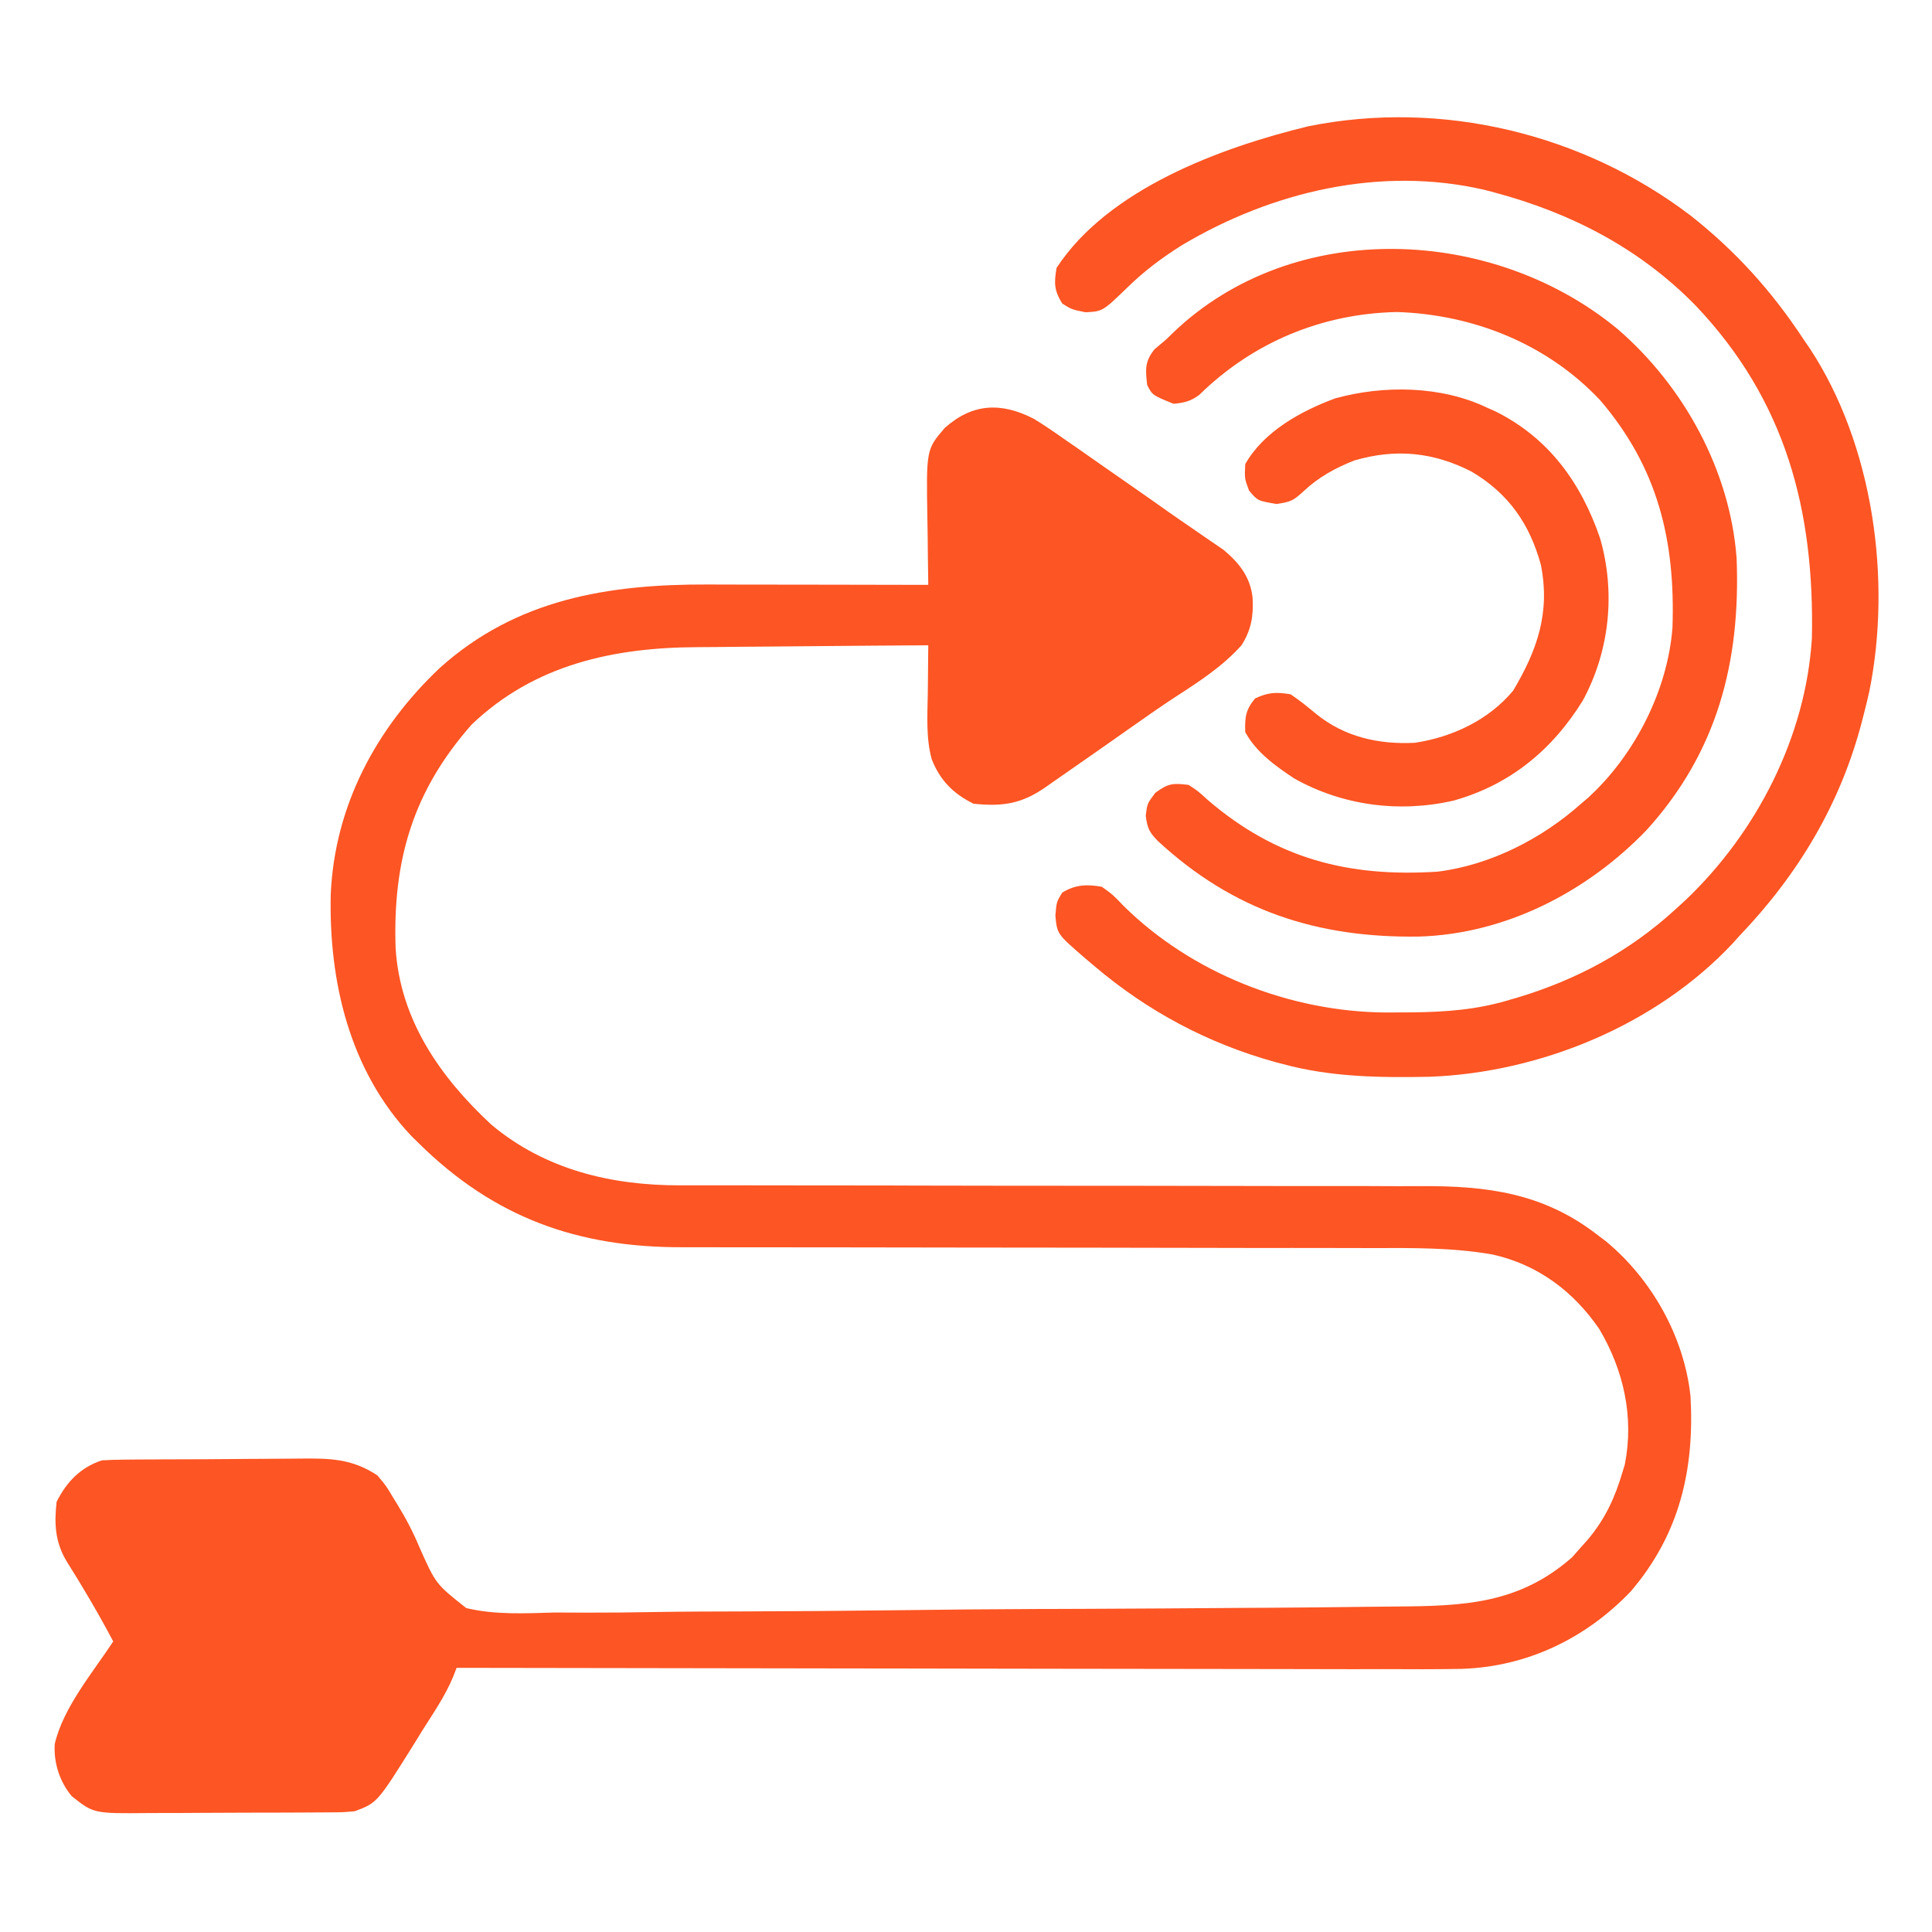
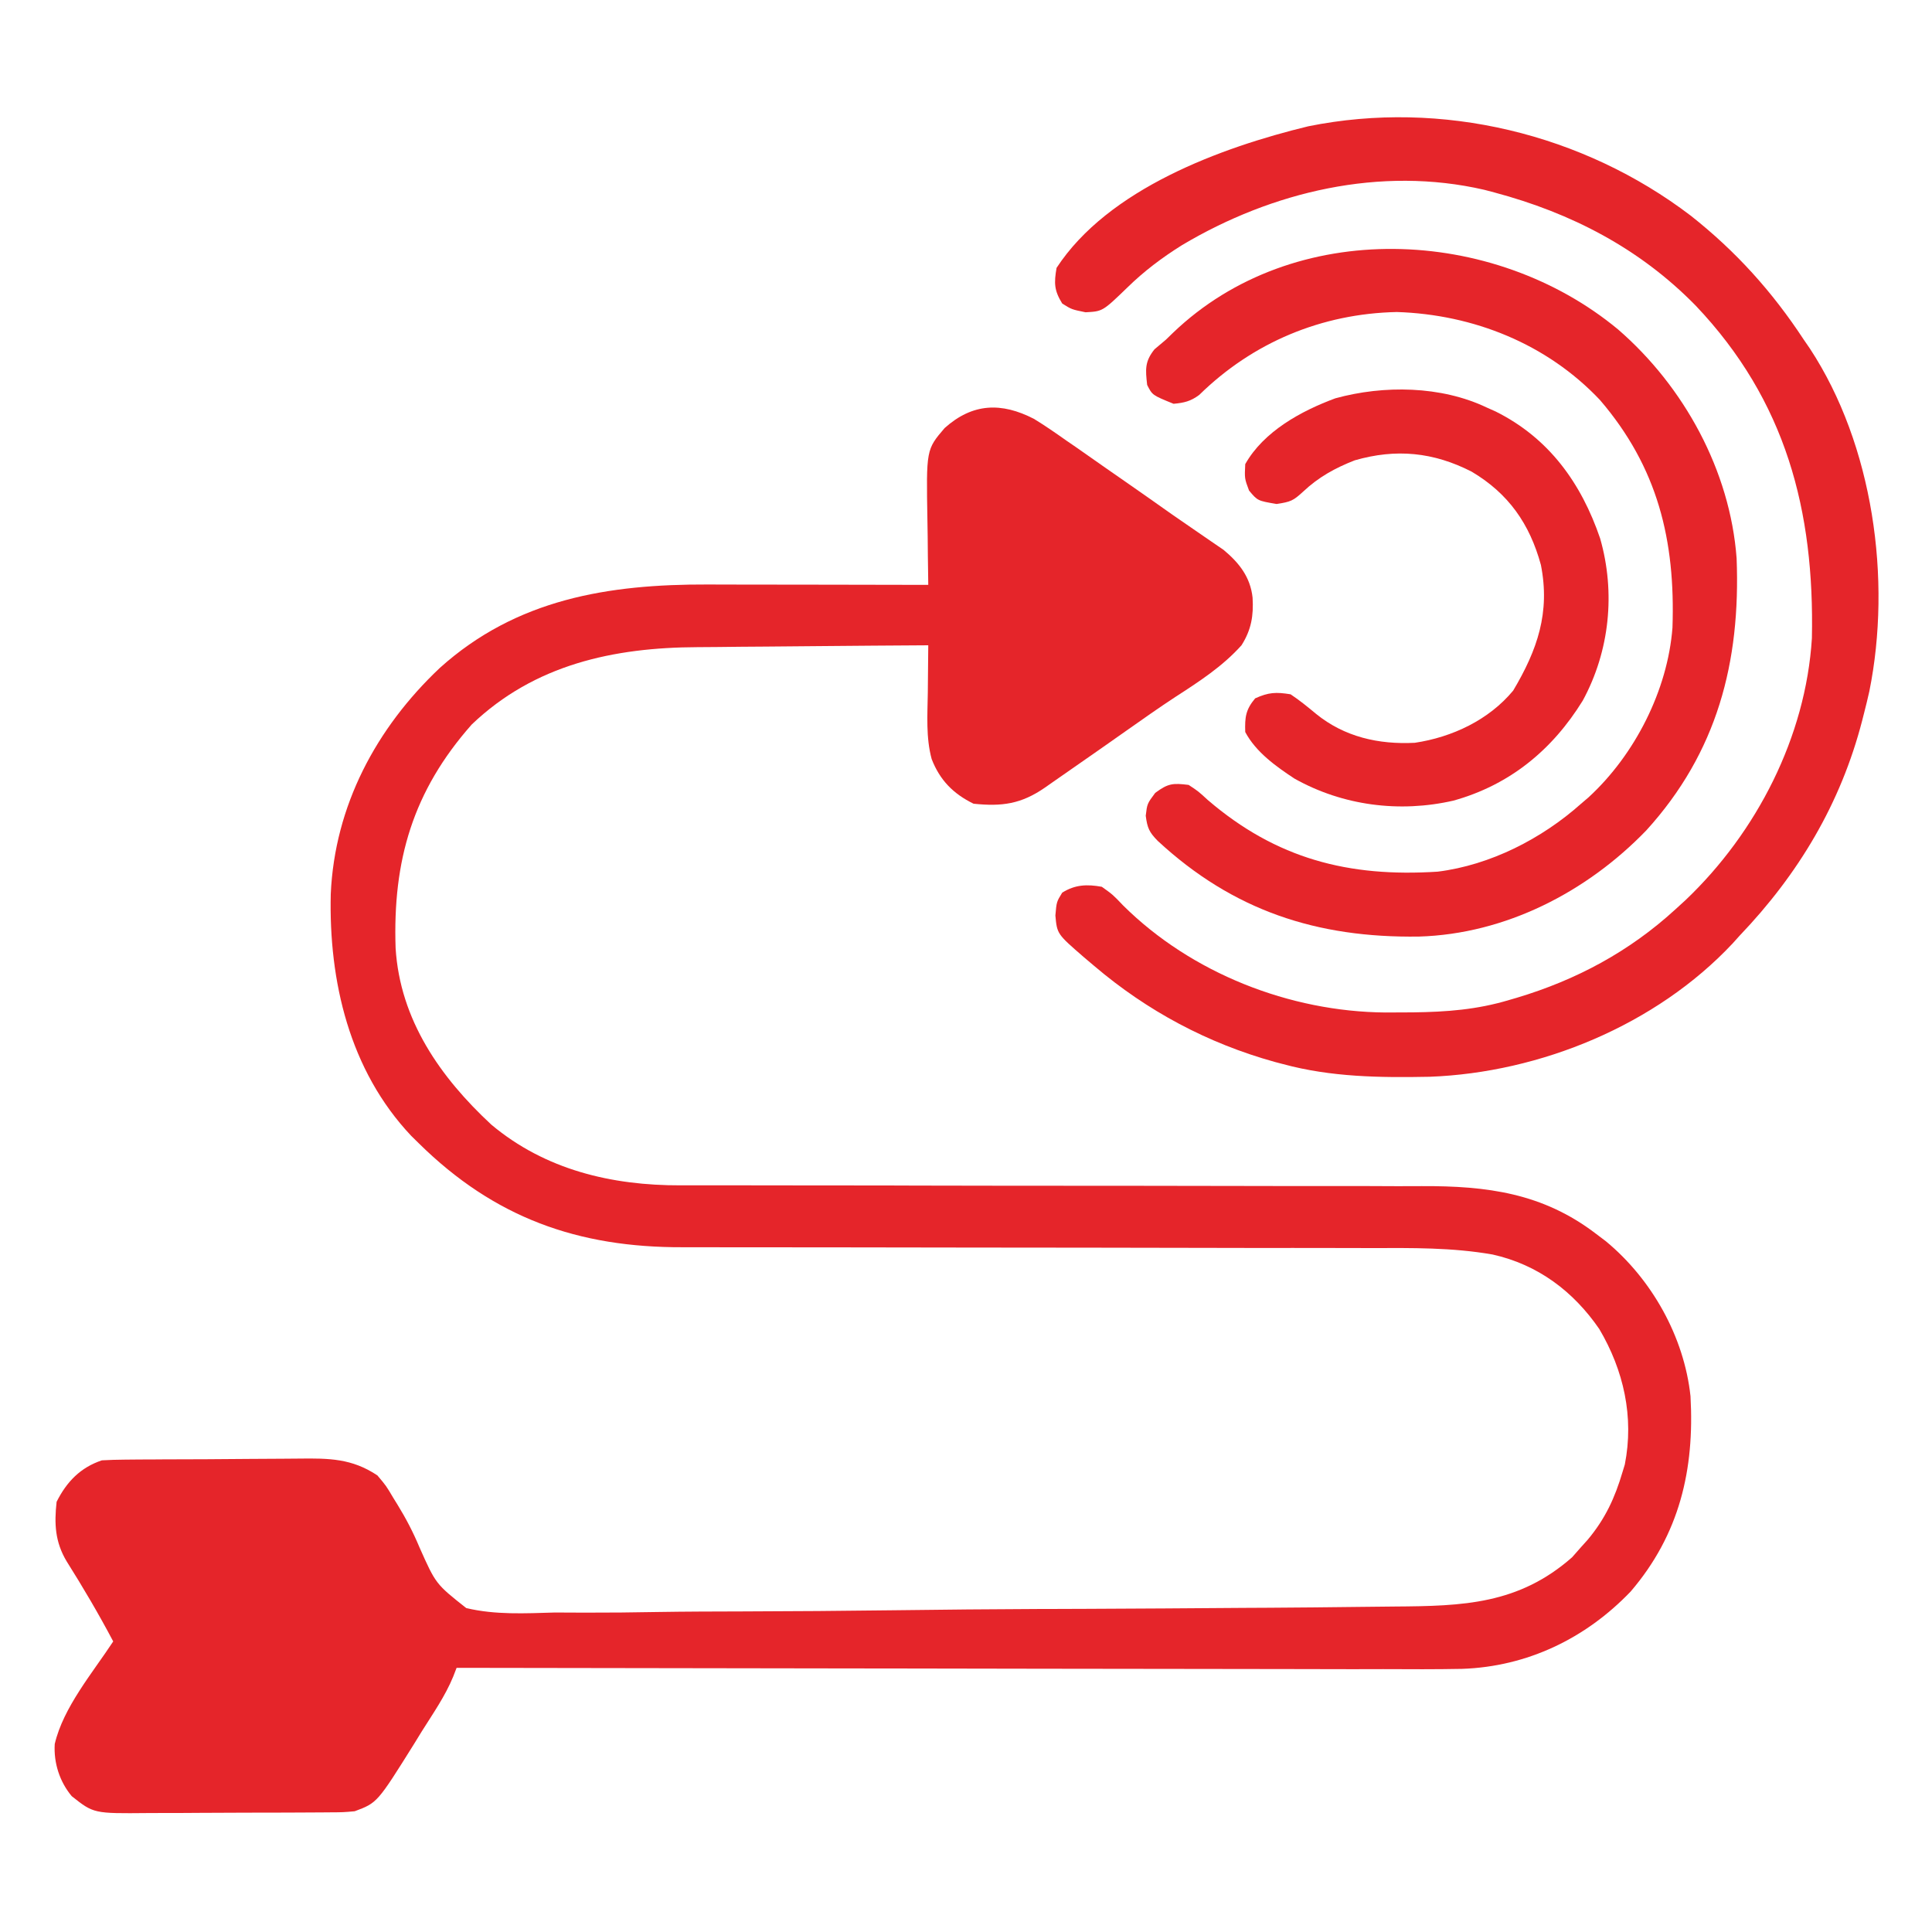
<svg xmlns="http://www.w3.org/2000/svg" width="30" height="30" viewBox="0 0 30 30" fill="none">
-   <path d="M16.055 6.504C16.23 6.611 16.397 6.727 16.564 6.845C16.612 6.878 16.66 6.911 16.71 6.945C16.863 7.052 17.016 7.159 17.168 7.266C17.27 7.336 17.371 7.407 17.473 7.478C17.718 7.648 17.962 7.82 18.205 7.992C18.332 8.08 18.46 8.168 18.588 8.256C18.662 8.306 18.735 8.357 18.809 8.408C18.872 8.451 18.935 8.494 18.999 8.538C19.241 8.739 19.416 8.961 19.45 9.28C19.467 9.561 19.43 9.78 19.278 10.02C18.986 10.346 18.624 10.581 18.259 10.817C17.994 10.99 17.735 11.174 17.476 11.356C17.375 11.427 17.274 11.498 17.173 11.569C17.123 11.604 17.074 11.638 17.023 11.674C16.797 11.832 16.571 11.99 16.344 12.147C16.306 12.174 16.267 12.201 16.227 12.229C15.857 12.485 15.56 12.526 15.117 12.48C14.803 12.326 14.595 12.116 14.467 11.787C14.376 11.452 14.402 11.1 14.407 10.756C14.408 10.685 14.408 10.614 14.409 10.541C14.41 10.367 14.412 10.193 14.414 10.02C13.841 10.023 13.268 10.028 12.695 10.033C12.429 10.036 12.163 10.038 11.897 10.04C11.639 10.041 11.382 10.044 11.124 10.047C11.026 10.048 10.929 10.048 10.831 10.049C9.531 10.054 8.3 10.318 7.325 11.25C6.411 12.284 6.097 13.361 6.143 14.723C6.212 15.838 6.839 16.73 7.63 17.464C8.468 18.166 9.499 18.409 10.57 18.406C10.624 18.406 10.678 18.406 10.733 18.406C10.911 18.406 11.09 18.406 11.268 18.406C11.397 18.406 11.525 18.406 11.654 18.406C11.93 18.407 12.206 18.407 12.482 18.407C12.92 18.407 13.357 18.407 13.795 18.408C13.869 18.409 13.943 18.409 14.019 18.409C14.17 18.409 14.321 18.409 14.472 18.41C14.86 18.41 15.248 18.411 15.636 18.412C15.695 18.412 15.695 18.412 15.754 18.412C16.384 18.413 17.014 18.413 17.643 18.413C18.291 18.413 18.939 18.414 19.587 18.416C19.951 18.417 20.314 18.418 20.677 18.417C21.019 18.416 21.361 18.417 21.703 18.419C21.828 18.419 21.953 18.419 22.078 18.418C23.089 18.414 23.956 18.525 24.785 19.16C24.835 19.198 24.885 19.236 24.937 19.275C25.649 19.864 26.151 20.757 26.25 21.68C26.314 22.819 26.081 23.825 25.321 24.713C24.622 25.443 23.715 25.879 22.704 25.914C22.295 25.922 21.887 25.92 21.478 25.918C21.321 25.918 21.164 25.918 21.007 25.919C20.67 25.919 20.333 25.918 19.996 25.917C19.508 25.916 19.021 25.915 18.534 25.915C17.743 25.915 16.952 25.913 16.161 25.912C15.393 25.91 14.625 25.909 13.858 25.908C13.81 25.908 13.763 25.908 13.714 25.908C13.476 25.908 13.238 25.907 13 25.907C11.03 25.905 9.06 25.902 7.09 25.898C7.073 25.944 7.055 25.989 7.037 26.035C6.912 26.339 6.722 26.61 6.548 26.887C6.51 26.95 6.471 27.012 6.432 27.076C5.858 27.994 5.858 27.994 5.508 28.125C5.331 28.141 5.331 28.141 5.122 28.142C5.084 28.142 5.046 28.143 5.006 28.143C4.88 28.144 4.754 28.145 4.628 28.145C4.54 28.145 4.452 28.145 4.364 28.146C4.18 28.147 3.995 28.147 3.811 28.147C3.575 28.147 3.339 28.148 3.104 28.15C2.922 28.152 2.74 28.152 2.558 28.152C2.472 28.152 2.385 28.152 2.298 28.153C1.455 28.161 1.455 28.161 1.114 27.891C0.926 27.667 0.832 27.373 0.85 27.081C0.982 26.512 1.44 25.973 1.758 25.488C1.533 25.062 1.291 24.651 1.034 24.243C0.855 23.943 0.841 23.662 0.879 23.32C1.035 23.009 1.249 22.787 1.582 22.676C1.703 22.669 1.824 22.666 1.945 22.665C2.019 22.665 2.094 22.664 2.171 22.663C2.253 22.663 2.334 22.662 2.416 22.662C2.457 22.662 2.499 22.661 2.541 22.661C2.76 22.66 2.978 22.659 3.197 22.659C3.422 22.658 3.647 22.656 3.872 22.654C4.046 22.652 4.219 22.651 4.393 22.651C4.476 22.651 4.559 22.65 4.641 22.649C5.11 22.643 5.464 22.646 5.86 22.91C5.996 23.071 5.996 23.071 6.109 23.262C6.129 23.295 6.15 23.328 6.171 23.362C6.304 23.578 6.416 23.793 6.514 24.028C6.767 24.596 6.767 24.596 7.24 24.97C7.692 25.078 8.155 25.052 8.616 25.039C8.771 25.039 8.926 25.04 9.082 25.041C9.458 25.042 9.835 25.038 10.212 25.031C10.652 25.024 11.091 25.023 11.531 25.022C12.316 25.02 13.101 25.014 13.886 25.004C14.646 24.994 15.406 24.987 16.166 24.984C16.213 24.984 16.26 24.984 16.308 24.984C16.496 24.983 16.684 24.983 16.873 24.982C17.687 24.979 18.501 24.973 19.315 24.967C19.446 24.966 19.577 24.966 19.709 24.965C20.169 24.962 20.629 24.958 21.089 24.952C21.279 24.949 21.469 24.947 21.659 24.946C22.719 24.939 23.582 24.912 24.412 24.181C24.458 24.129 24.504 24.077 24.551 24.023C24.584 23.986 24.617 23.949 24.652 23.911C24.926 23.584 25.076 23.26 25.196 22.852C25.207 22.815 25.218 22.779 25.23 22.741C25.376 22.003 25.212 21.276 24.833 20.636C24.43 20.05 23.88 19.637 23.177 19.48C22.549 19.37 21.924 19.378 21.288 19.38C21.161 19.379 21.033 19.379 20.906 19.379C20.633 19.378 20.36 19.378 20.087 19.378C19.655 19.379 19.223 19.378 18.79 19.377C17.562 19.374 16.333 19.373 15.104 19.372C14.424 19.372 13.745 19.371 13.065 19.369C12.636 19.368 12.207 19.368 11.778 19.368C11.511 19.369 11.243 19.368 10.975 19.367C10.852 19.366 10.728 19.366 10.605 19.367C8.973 19.373 7.676 18.909 6.504 17.754C6.465 17.715 6.426 17.677 6.385 17.637C5.426 16.621 5.104 15.237 5.136 13.882C5.197 12.512 5.841 11.305 6.829 10.372C8.021 9.3 9.448 9.071 10.993 9.076C11.092 9.076 11.191 9.077 11.29 9.077C11.548 9.077 11.807 9.077 12.066 9.078C12.331 9.079 12.595 9.079 12.86 9.079C13.378 9.08 13.896 9.081 14.414 9.082C14.413 9.004 14.413 9.004 14.412 8.924C14.409 8.727 14.406 8.531 14.405 8.335C14.404 8.25 14.403 8.166 14.401 8.082C14.382 6.981 14.382 6.981 14.669 6.646C15.103 6.258 15.55 6.244 16.055 6.504Z" fill="#FD5523" />
-   <path d="M26.254 3.349C26.954 3.901 27.52 4.529 28.008 5.273C28.056 5.343 28.056 5.343 28.105 5.414C29.087 6.911 29.377 9 29.027 10.735C29.002 10.848 28.974 10.961 28.945 11.074C28.936 11.112 28.926 11.15 28.916 11.188C28.583 12.477 27.927 13.573 27.011 14.531C26.976 14.57 26.941 14.609 26.905 14.649C25.718 15.916 23.919 16.656 22.2 16.72C21.429 16.735 20.669 16.726 19.922 16.523C19.88 16.512 19.839 16.501 19.796 16.49C18.754 16.201 17.815 15.7 16.992 15C16.939 14.955 16.885 14.91 16.83 14.863C16.414 14.502 16.414 14.502 16.388 14.216C16.406 14.004 16.406 14.004 16.494 13.861C16.695 13.735 16.881 13.729 17.109 13.77C17.28 13.892 17.28 13.892 17.439 14.059C18.5 15.112 20.027 15.71 21.513 15.722C21.582 15.722 21.652 15.722 21.723 15.721C21.832 15.721 21.832 15.721 21.943 15.72C22.464 15.713 22.936 15.678 23.437 15.527C23.476 15.516 23.515 15.505 23.554 15.493C24.479 15.216 25.301 14.775 26.015 14.121C26.096 14.048 26.096 14.048 26.177 13.973C27.277 12.925 28.04 11.443 28.135 9.911C28.176 7.932 27.734 6.224 26.331 4.746C25.46 3.856 24.398 3.307 23.203 2.988C23.126 2.968 23.126 2.968 23.047 2.947C21.435 2.575 19.753 2.974 18.355 3.806C18.046 3.999 17.764 4.211 17.504 4.466C17.122 4.835 17.122 4.835 16.856 4.849C16.64 4.805 16.64 4.805 16.494 4.713C16.368 4.508 16.366 4.397 16.406 4.16C17.208 2.933 18.958 2.29 20.315 1.961C22.388 1.542 24.584 2.077 26.254 3.349Z" fill="#FD5523" />
-   <path d="M25.126 5.116C26.149 6.002 26.865 7.308 26.966 8.669C27.029 10.281 26.665 11.683 25.563 12.895C24.64 13.851 23.378 14.503 22.034 14.543C20.447 14.566 19.147 14.14 17.977 13.057C17.844 12.921 17.816 12.857 17.791 12.667C17.813 12.48 17.813 12.48 17.938 12.312C18.139 12.163 18.212 12.158 18.457 12.188C18.606 12.286 18.606 12.286 18.754 12.422C19.821 13.337 20.943 13.624 22.325 13.535C23.142 13.433 23.941 13.024 24.551 12.48C24.59 12.447 24.629 12.414 24.669 12.379C25.385 11.72 25.895 10.72 25.97 9.746C26.016 8.391 25.743 7.259 24.844 6.211C24.021 5.339 22.879 4.883 21.691 4.845C20.524 4.869 19.454 5.316 18.622 6.132C18.489 6.231 18.388 6.255 18.223 6.27C17.893 6.136 17.893 6.136 17.813 5.977C17.786 5.738 17.774 5.615 17.927 5.424C17.986 5.374 18.045 5.325 18.106 5.273C18.142 5.239 18.177 5.204 18.214 5.168C20.09 3.369 23.191 3.511 25.126 5.116Z" fill="#FD5523" />
-   <path d="M23.086 6.328C23.155 6.359 23.155 6.359 23.225 6.39C24.055 6.804 24.555 7.505 24.847 8.361C25.088 9.202 24.995 10.11 24.577 10.879C24.105 11.644 23.445 12.188 22.569 12.432C21.73 12.624 20.85 12.51 20.102 12.091C19.814 11.902 19.501 11.678 19.336 11.367C19.329 11.137 19.342 11.021 19.49 10.844C19.698 10.75 19.812 10.744 20.04 10.781C20.18 10.874 20.306 10.977 20.436 11.085C20.875 11.442 21.406 11.563 21.969 11.534C22.548 11.448 23.12 11.179 23.497 10.723C23.873 10.09 24.073 9.511 23.927 8.772C23.753 8.135 23.424 7.663 22.852 7.324C22.258 7.02 21.678 6.963 21.036 7.148C20.729 7.268 20.474 7.409 20.234 7.635C20.08 7.776 20.044 7.792 19.823 7.826C19.528 7.776 19.528 7.776 19.395 7.617C19.325 7.43 19.325 7.43 19.336 7.207C19.623 6.698 20.205 6.381 20.735 6.185C21.488 5.978 22.378 5.99 23.086 6.328Z" fill="#FD5523" />
+   <path d="M16.055 6.504C16.23 6.611 16.397 6.727 16.564 6.845C16.612 6.878 16.66 6.911 16.71 6.945C16.863 7.052 17.016 7.159 17.168 7.266C17.27 7.336 17.371 7.407 17.473 7.478C17.718 7.648 17.962 7.82 18.205 7.992C18.332 8.08 18.46 8.168 18.588 8.256C18.662 8.306 18.735 8.357 18.809 8.408C18.872 8.451 18.935 8.494 18.999 8.538C19.241 8.739 19.416 8.961 19.45 9.28C19.467 9.561 19.43 9.78 19.278 10.02C18.986 10.346 18.624 10.581 18.259 10.817C17.994 10.99 17.735 11.174 17.476 11.356C17.375 11.427 17.274 11.498 17.173 11.569C17.123 11.604 17.074 11.638 17.023 11.674C16.797 11.832 16.571 11.99 16.344 12.147C16.306 12.174 16.267 12.201 16.227 12.229C15.857 12.485 15.56 12.526 15.117 12.48C14.803 12.326 14.595 12.116 14.467 11.787C14.376 11.452 14.402 11.1 14.407 10.756C14.408 10.685 14.408 10.614 14.409 10.541C14.41 10.367 14.412 10.193 14.414 10.02C13.841 10.023 13.268 10.028 12.695 10.033C12.429 10.036 12.163 10.038 11.897 10.04C11.639 10.041 11.382 10.044 11.124 10.047C11.026 10.048 10.929 10.048 10.831 10.049C9.531 10.054 8.3 10.318 7.325 11.25C6.411 12.284 6.097 13.361 6.143 14.723C6.212 15.838 6.839 16.73 7.63 17.464C8.468 18.166 9.499 18.409 10.57 18.406C10.624 18.406 10.678 18.406 10.733 18.406C10.911 18.406 11.09 18.406 11.268 18.406C11.397 18.406 11.525 18.406 11.654 18.406C11.93 18.407 12.206 18.407 12.482 18.407C12.92 18.407 13.357 18.407 13.795 18.408C13.869 18.409 13.943 18.409 14.019 18.409C14.17 18.409 14.321 18.409 14.472 18.41C14.86 18.41 15.248 18.411 15.636 18.412C15.695 18.412 15.695 18.412 15.754 18.412C16.384 18.413 17.014 18.413 17.643 18.413C18.291 18.413 18.939 18.414 19.587 18.416C19.951 18.417 20.314 18.418 20.677 18.417C21.019 18.416 21.361 18.417 21.703 18.419C21.828 18.419 21.953 18.419 22.078 18.418C23.089 18.414 23.956 18.525 24.785 19.16C24.835 19.198 24.885 19.236 24.937 19.275C25.649 19.864 26.151 20.757 26.25 21.68C26.314 22.819 26.081 23.825 25.321 24.713C24.622 25.443 23.715 25.879 22.704 25.914C22.295 25.922 21.887 25.92 21.478 25.918C21.321 25.918 21.164 25.918 21.007 25.919C20.67 25.919 20.333 25.918 19.996 25.917C19.508 25.916 19.021 25.915 18.534 25.915C17.743 25.915 16.952 25.913 16.161 25.912C15.393 25.91 14.625 25.909 13.858 25.908C13.81 25.908 13.763 25.908 13.714 25.908C13.476 25.908 13.238 25.907 13 25.907C11.03 25.905 9.06 25.902 7.09 25.898C7.073 25.944 7.055 25.989 7.037 26.035C6.912 26.339 6.722 26.61 6.548 26.887C6.51 26.95 6.471 27.012 6.432 27.076C5.858 27.994 5.858 27.994 5.508 28.125C5.331 28.141 5.331 28.141 5.122 28.142C5.084 28.142 5.046 28.143 5.006 28.143C4.88 28.144 4.754 28.145 4.628 28.145C4.54 28.145 4.452 28.145 4.364 28.146C4.18 28.147 3.995 28.147 3.811 28.147C3.575 28.147 3.339 28.148 3.104 28.15C2.922 28.152 2.74 28.152 2.558 28.152C2.472 28.152 2.385 28.152 2.298 28.153C1.455 28.161 1.455 28.161 1.114 27.891C0.926 27.667 0.832 27.373 0.85 27.081C0.982 26.512 1.44 25.973 1.758 25.488C1.533 25.062 1.291 24.651 1.034 24.243C0.855 23.943 0.841 23.662 0.879 23.32C1.035 23.009 1.249 22.787 1.582 22.676C1.703 22.669 1.824 22.666 1.945 22.665C2.019 22.665 2.094 22.664 2.171 22.663C2.253 22.663 2.334 22.662 2.416 22.662C2.457 22.662 2.499 22.661 2.541 22.661C2.76 22.66 2.978 22.659 3.197 22.659C3.422 22.658 3.647 22.656 3.872 22.654C4.046 22.652 4.219 22.651 4.393 22.651C4.476 22.651 4.559 22.65 4.641 22.649C5.11 22.643 5.464 22.646 5.86 22.91C5.996 23.071 5.996 23.071 6.109 23.262C6.129 23.295 6.15 23.328 6.171 23.362C6.304 23.578 6.416 23.793 6.514 24.028C6.767 24.596 6.767 24.596 7.24 24.97C7.692 25.078 8.155 25.052 8.616 25.039C8.771 25.039 8.926 25.04 9.082 25.041C9.458 25.042 9.835 25.038 10.212 25.031C10.652 25.024 11.091 25.023 11.531 25.022C12.316 25.02 13.101 25.014 13.886 25.004C14.646 24.994 15.406 24.987 16.166 24.984C16.213 24.984 16.26 24.984 16.308 24.984C16.496 24.983 16.684 24.983 16.873 24.982C17.687 24.979 18.501 24.973 19.315 24.967C19.446 24.966 19.577 24.966 19.709 24.965C20.169 24.962 20.629 24.958 21.089 24.952C21.279 24.949 21.469 24.947 21.659 24.946C22.719 24.939 23.582 24.912 24.412 24.181C24.458 24.129 24.504 24.077 24.551 24.023C24.584 23.986 24.617 23.949 24.652 23.911C24.926 23.584 25.076 23.26 25.196 22.852C25.207 22.815 25.218 22.779 25.23 22.741C25.376 22.003 25.212 21.276 24.833 20.636C24.43 20.05 23.88 19.637 23.177 19.48C22.549 19.37 21.924 19.378 21.288 19.38C21.161 19.379 21.033 19.379 20.906 19.379C20.633 19.378 20.36 19.378 20.087 19.378C19.655 19.379 19.223 19.378 18.79 19.377C17.562 19.374 16.333 19.373 15.104 19.372C14.424 19.372 13.745 19.371 13.065 19.369C12.636 19.368 12.207 19.368 11.778 19.368C11.511 19.369 11.243 19.368 10.975 19.367C10.852 19.366 10.728 19.366 10.605 19.367C8.973 19.373 7.676 18.909 6.504 17.754C6.465 17.715 6.426 17.677 6.385 17.637C5.426 16.621 5.104 15.237 5.136 13.882C5.197 12.512 5.841 11.305 6.829 10.372C8.021 9.3 9.448 9.071 10.993 9.076C11.092 9.076 11.191 9.077 11.29 9.077C11.548 9.077 11.807 9.077 12.066 9.078C12.331 9.079 12.595 9.079 12.86 9.079C13.378 9.08 13.896 9.081 14.414 9.082C14.413 9.004 14.413 9.004 14.412 8.924C14.409 8.727 14.406 8.531 14.405 8.335C14.404 8.25 14.403 8.166 14.401 8.082C14.382 6.981 14.382 6.981 14.669 6.646C15.103 6.258 15.55 6.244 16.055 6.504Z" fill="#E5252A" />
+   <path d="M26.254 3.349C26.954 3.901 27.52 4.529 28.008 5.273C28.056 5.343 28.056 5.343 28.105 5.414C29.087 6.911 29.377 9 29.027 10.735C29.002 10.848 28.974 10.961 28.945 11.074C28.936 11.112 28.926 11.15 28.916 11.188C28.583 12.477 27.927 13.573 27.011 14.531C26.976 14.57 26.941 14.609 26.905 14.649C25.718 15.916 23.919 16.656 22.2 16.72C21.429 16.735 20.669 16.726 19.922 16.523C19.88 16.512 19.839 16.501 19.796 16.49C18.754 16.201 17.815 15.7 16.992 15C16.939 14.955 16.885 14.91 16.83 14.863C16.414 14.502 16.414 14.502 16.388 14.216C16.406 14.004 16.406 14.004 16.494 13.861C16.695 13.735 16.881 13.729 17.109 13.77C17.28 13.892 17.28 13.892 17.439 14.059C18.5 15.112 20.027 15.71 21.513 15.722C21.582 15.722 21.652 15.722 21.723 15.721C21.832 15.721 21.832 15.721 21.943 15.72C22.464 15.713 22.936 15.678 23.437 15.527C23.476 15.516 23.515 15.505 23.554 15.493C24.479 15.216 25.301 14.775 26.015 14.121C26.096 14.048 26.096 14.048 26.177 13.973C27.277 12.925 28.04 11.443 28.135 9.911C28.176 7.932 27.734 6.224 26.331 4.746C25.46 3.856 24.398 3.307 23.203 2.988C23.126 2.968 23.126 2.968 23.047 2.947C21.435 2.575 19.753 2.974 18.355 3.806C18.046 3.999 17.764 4.211 17.504 4.466C17.122 4.835 17.122 4.835 16.856 4.849C16.64 4.805 16.64 4.805 16.494 4.713C16.368 4.508 16.366 4.397 16.406 4.16C17.208 2.933 18.958 2.29 20.315 1.961C22.388 1.542 24.584 2.077 26.254 3.349Z" fill="#E5252A" />
+   <path d="M25.126 5.116C26.149 6.002 26.865 7.308 26.966 8.669C27.029 10.281 26.665 11.683 25.563 12.895C24.64 13.851 23.378 14.503 22.034 14.543C20.447 14.566 19.147 14.14 17.977 13.057C17.844 12.921 17.816 12.857 17.791 12.667C17.813 12.48 17.813 12.48 17.938 12.312C18.139 12.163 18.212 12.158 18.457 12.188C18.606 12.286 18.606 12.286 18.754 12.422C19.821 13.337 20.943 13.624 22.325 13.535C23.142 13.433 23.941 13.024 24.551 12.48C24.59 12.447 24.629 12.414 24.669 12.379C25.385 11.72 25.895 10.72 25.97 9.746C26.016 8.391 25.743 7.259 24.844 6.211C24.021 5.339 22.879 4.883 21.691 4.845C20.524 4.869 19.454 5.316 18.622 6.132C18.489 6.231 18.388 6.255 18.223 6.27C17.893 6.136 17.893 6.136 17.813 5.977C17.786 5.738 17.774 5.615 17.927 5.424C17.986 5.374 18.045 5.325 18.106 5.273C18.142 5.239 18.177 5.204 18.214 5.168C20.09 3.369 23.191 3.511 25.126 5.116Z" fill="#E5252A" />
+   <path d="M23.086 6.328C23.155 6.359 23.155 6.359 23.225 6.39C24.055 6.804 24.555 7.505 24.847 8.361C25.088 9.202 24.995 10.11 24.577 10.879C24.105 11.644 23.445 12.188 22.569 12.432C21.73 12.624 20.85 12.51 20.102 12.091C19.814 11.902 19.501 11.678 19.336 11.367C19.329 11.137 19.342 11.021 19.49 10.844C19.698 10.75 19.812 10.744 20.04 10.781C20.18 10.874 20.306 10.977 20.436 11.085C20.875 11.442 21.406 11.563 21.969 11.534C22.548 11.448 23.12 11.179 23.497 10.723C23.873 10.09 24.073 9.511 23.927 8.772C23.753 8.135 23.424 7.663 22.852 7.324C22.258 7.02 21.678 6.963 21.036 7.148C20.729 7.268 20.474 7.409 20.234 7.635C20.08 7.776 20.044 7.792 19.823 7.826C19.528 7.776 19.528 7.776 19.395 7.617C19.325 7.43 19.325 7.43 19.336 7.207C19.623 6.698 20.205 6.381 20.735 6.185C21.488 5.978 22.378 5.99 23.086 6.328Z" fill="#E5252A" />
</svg>
